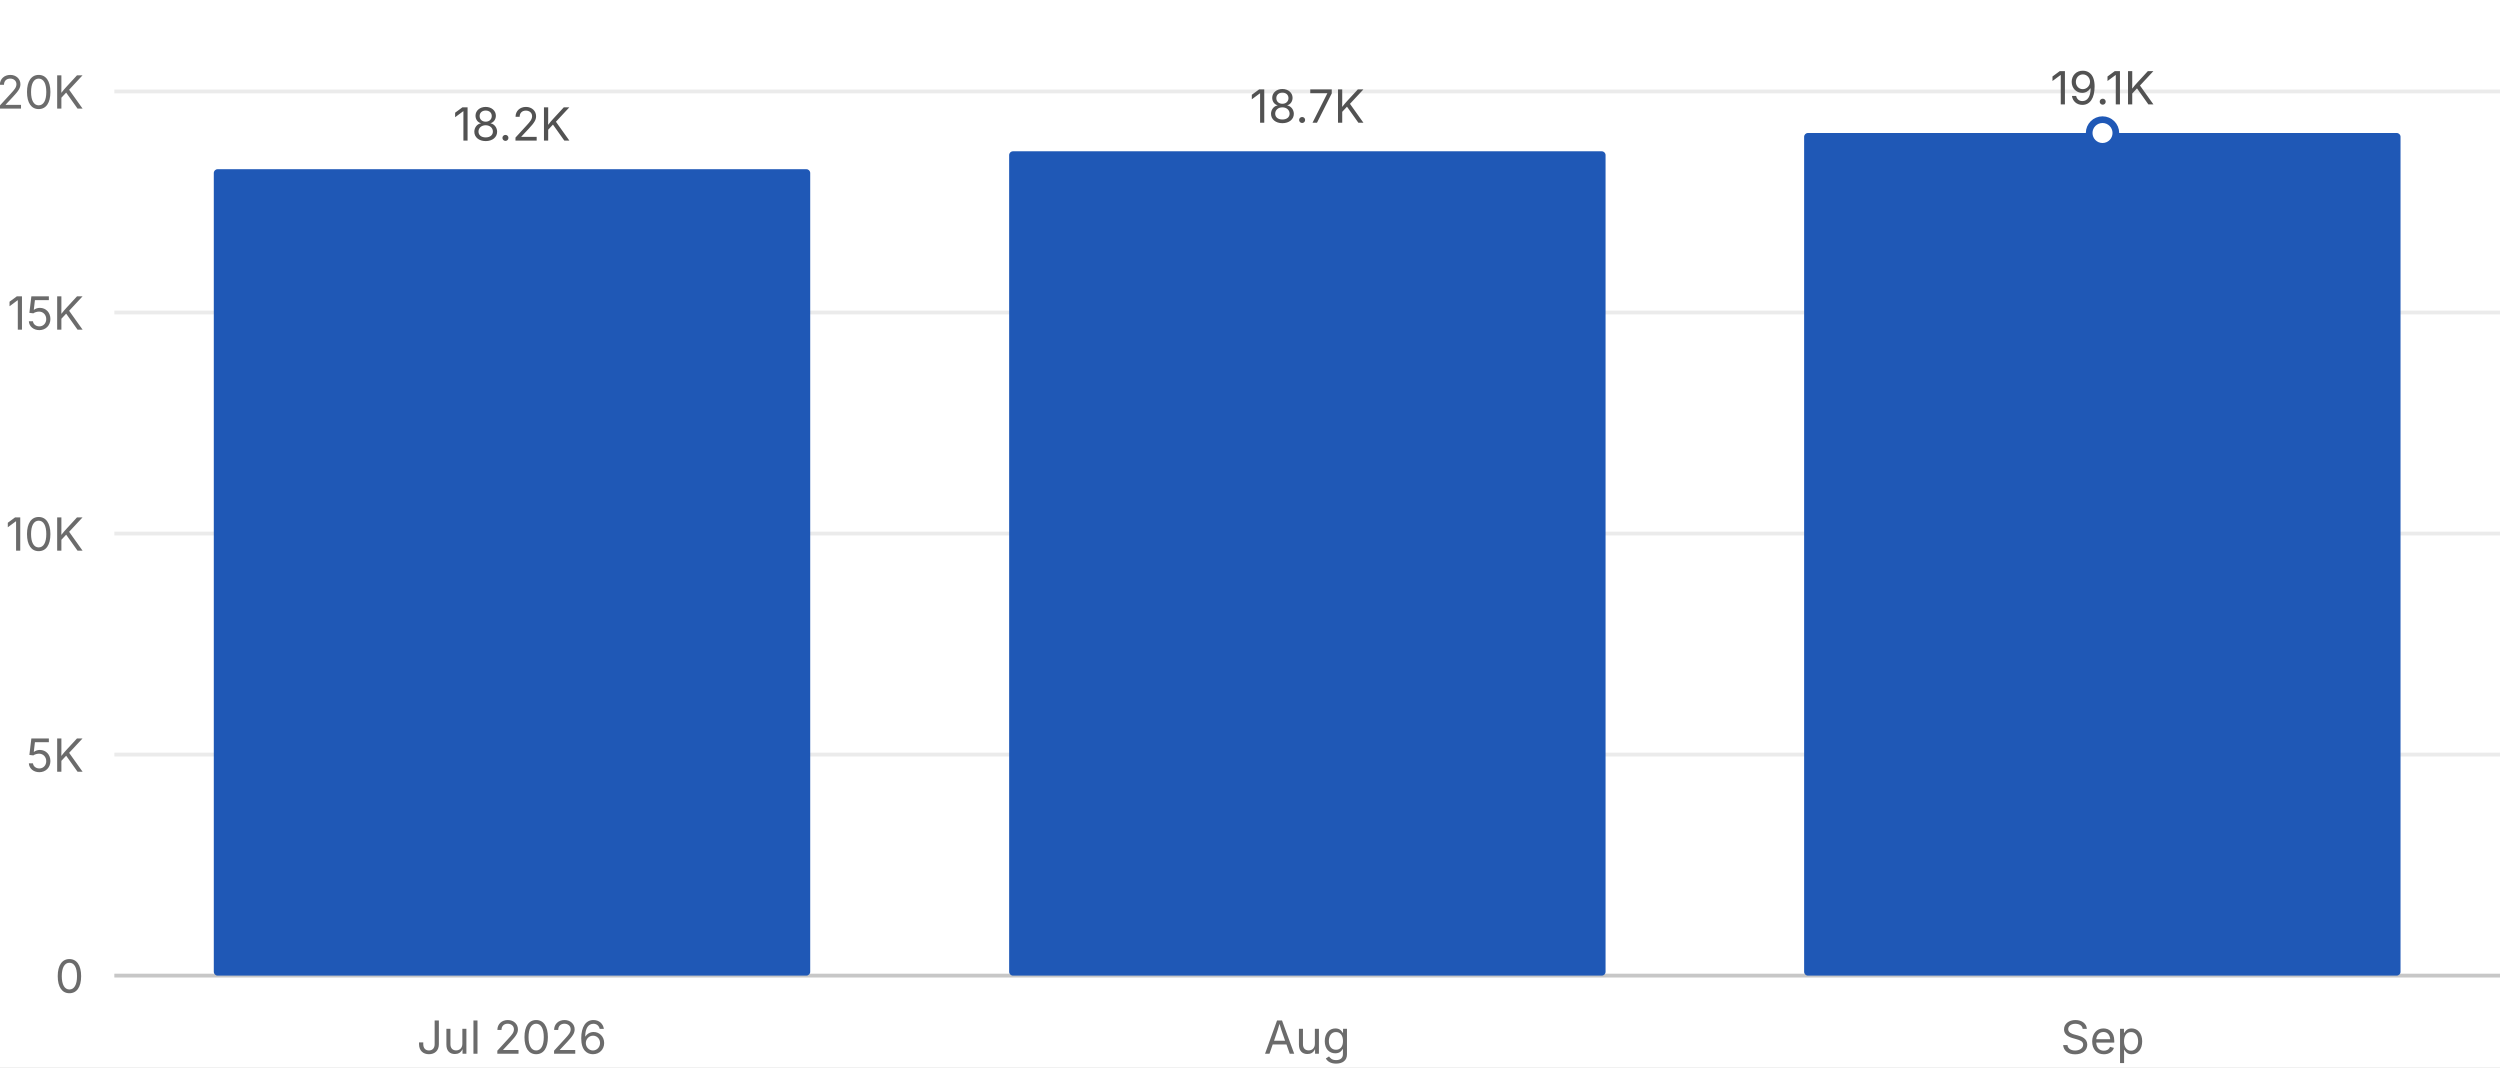
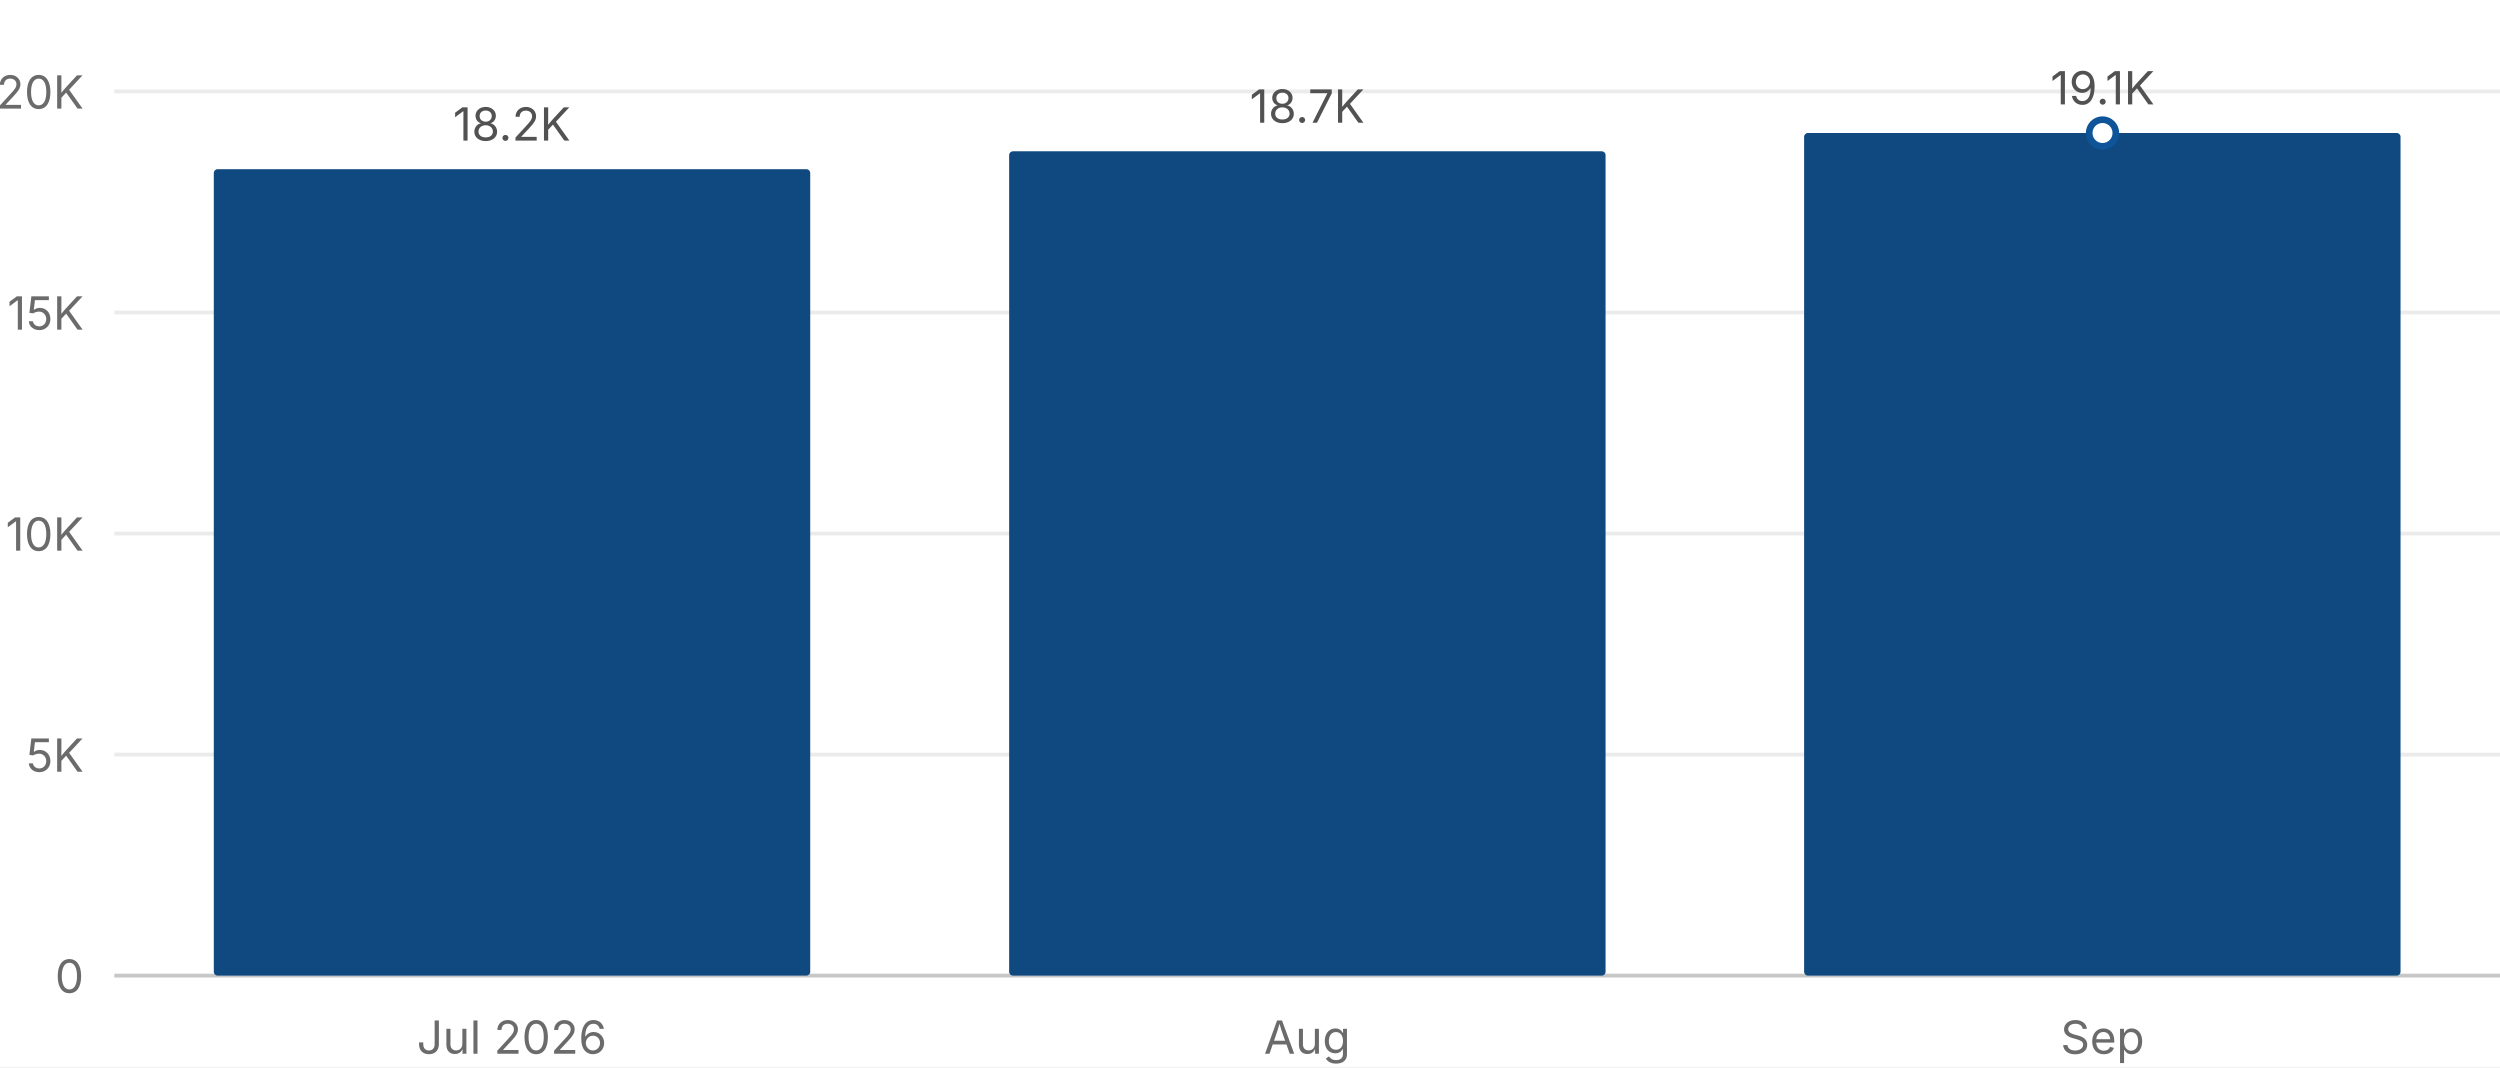
<svg xmlns="http://www.w3.org/2000/svg" font-family="IBM Plex Sans, system-ui, -apple-system, &quot;Segoe UI&quot;, sans-serif" width="656" height="280" viewBox="0 0 656 280" role="img" aria-label="Active customers at month end, third quarter" data-hm-kind="bar" data-hm-o="v" data-hm-band="30,656,3" data-hm-plot="30,24,656,256">
  <rect width="656" height="280" fill="#ffffff" />
  <line x1="30" y1="256" x2="656" y2="256" stroke="#c7c7c7" />
  <text x="22" y="260.5" font-size="12" text-anchor="end" fill="#6b6b6b">0</text>
  <line x1="30" y1="198" x2="656" y2="198" stroke="#ebebeb" />
  <text x="22" y="202.5" font-size="12" text-anchor="end" fill="#6b6b6b">5K</text>
  <line x1="30" y1="140" x2="656" y2="140" stroke="#ebebeb" />
  <text x="22" y="144.5" font-size="12" text-anchor="end" fill="#6b6b6b">10K</text>
  <line x1="30" y1="82" x2="656" y2="82" stroke="#ebebeb" />
  <text x="22" y="86.5" font-size="12" text-anchor="end" fill="#6b6b6b">15K</text>
  <line x1="30" y1="24" x2="656" y2="24" stroke="#ebebeb" />
  <text x="22" y="28.5" font-size="12" text-anchor="end" fill="#6b6b6b">20K</text>
-   <rect x="56.1" y="44.4" width="156.5" height="211.6" rx="1" fill="#1f58b6" />
+   <rect x="56.1" y="44.4" width="156.5" height="211.6" rx="1" fill="#0f497f" />
  <text x="134.3" y="36.9" font-size="12" text-anchor="middle" fill="#525252">18.2K</text>
-   <rect x="264.8" y="39.7" width="156.5" height="216.3" rx="1" fill="#1f58b6" />
+   <rect x="264.8" y="39.7" width="156.5" height="216.3" rx="1" fill="#0f497f" />
  <text x="343" y="32.2" font-size="12" text-anchor="middle" fill="#525252">18.7K</text>
-   <rect x="473.4" y="34.9" width="156.5" height="221.1" rx="1" fill="#1f58b6" />
+   <rect x="473.4" y="34.9" width="156.5" height="221.1" rx="1" fill="#0f497f" />
  <text x="551.7" y="27.4" font-size="12" text-anchor="middle" fill="#525252">19.1K</text>
-   <circle cx="551.7" cy="34.9" r="3.5" fill="#ffffff" stroke="#1f58b6" stroke-width="1.75" />
+   <circle cx="551.7" cy="34.9" r="3.5" fill="#ffffff" stroke="#0f5499" stroke-width="1.75" />
  <text x="134.3" y="276.5" font-size="12" text-anchor="middle" fill="#6b6b6b">Jul 2026</text>
  <text x="343" y="276.5" font-size="12" text-anchor="middle" fill="#6b6b6b">Aug</text>
  <text x="551.7" y="276.5" font-size="12" text-anchor="middle" fill="#6b6b6b">Sep</text>
</svg>
